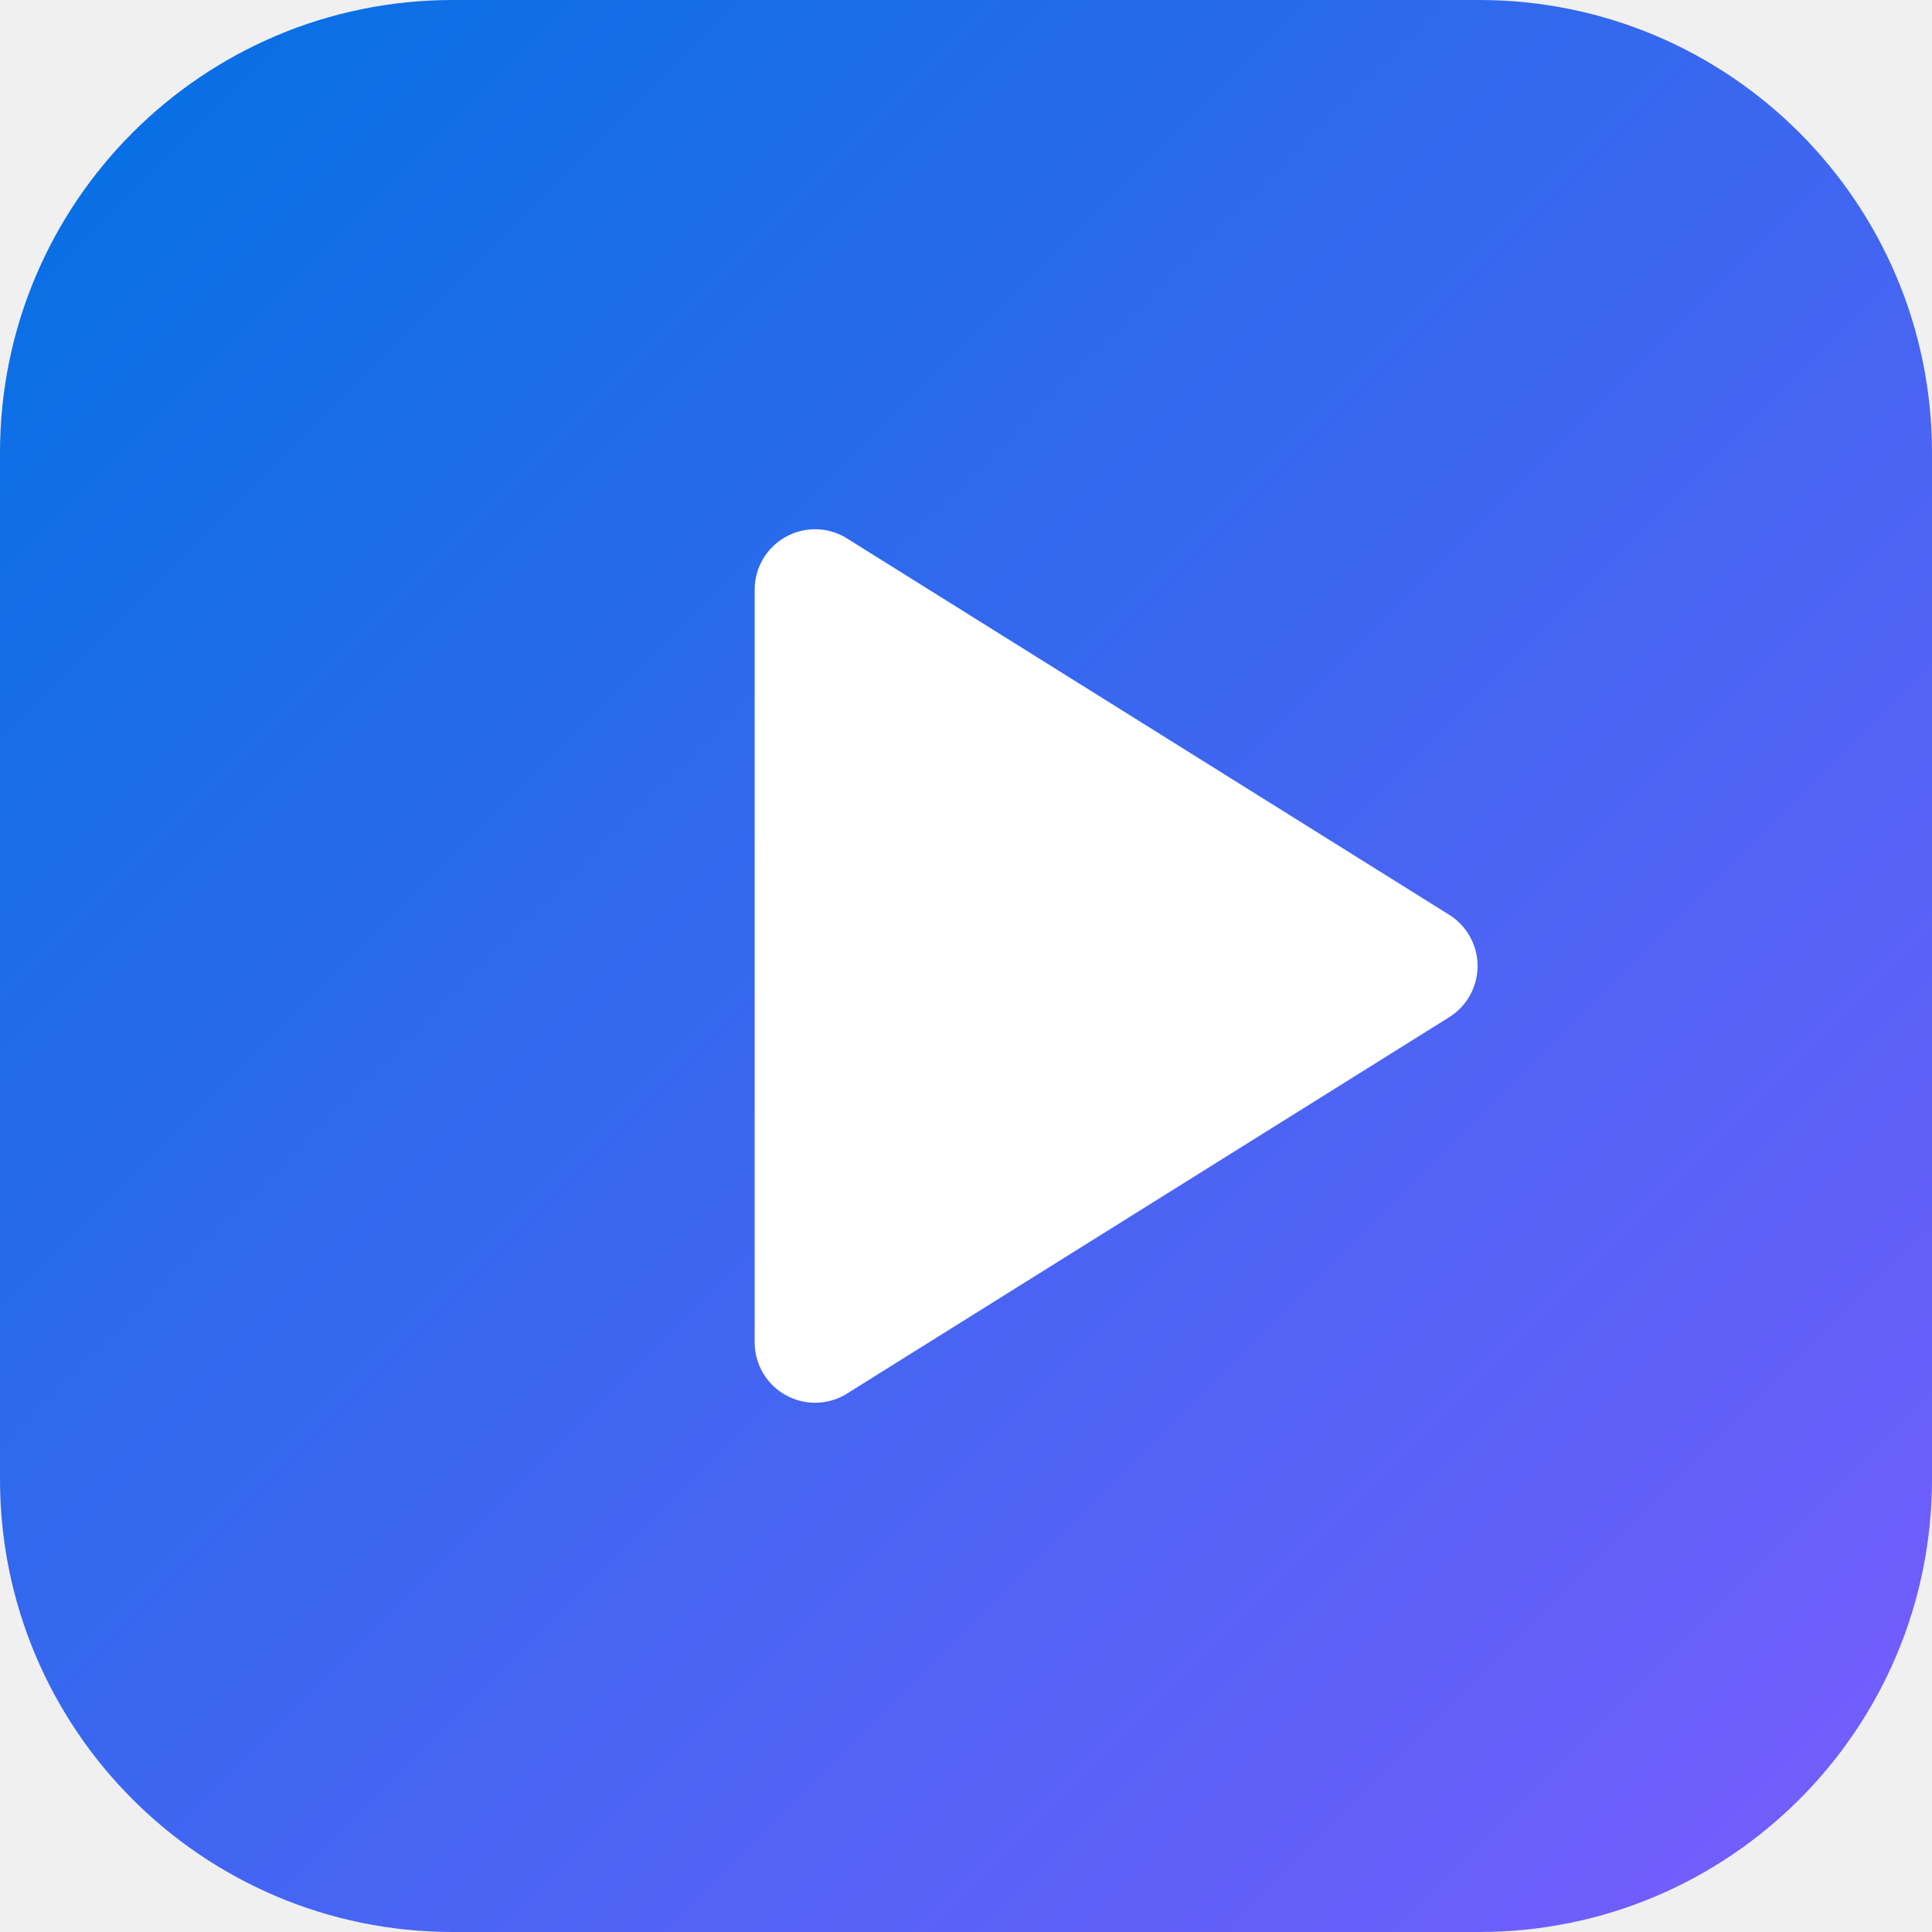
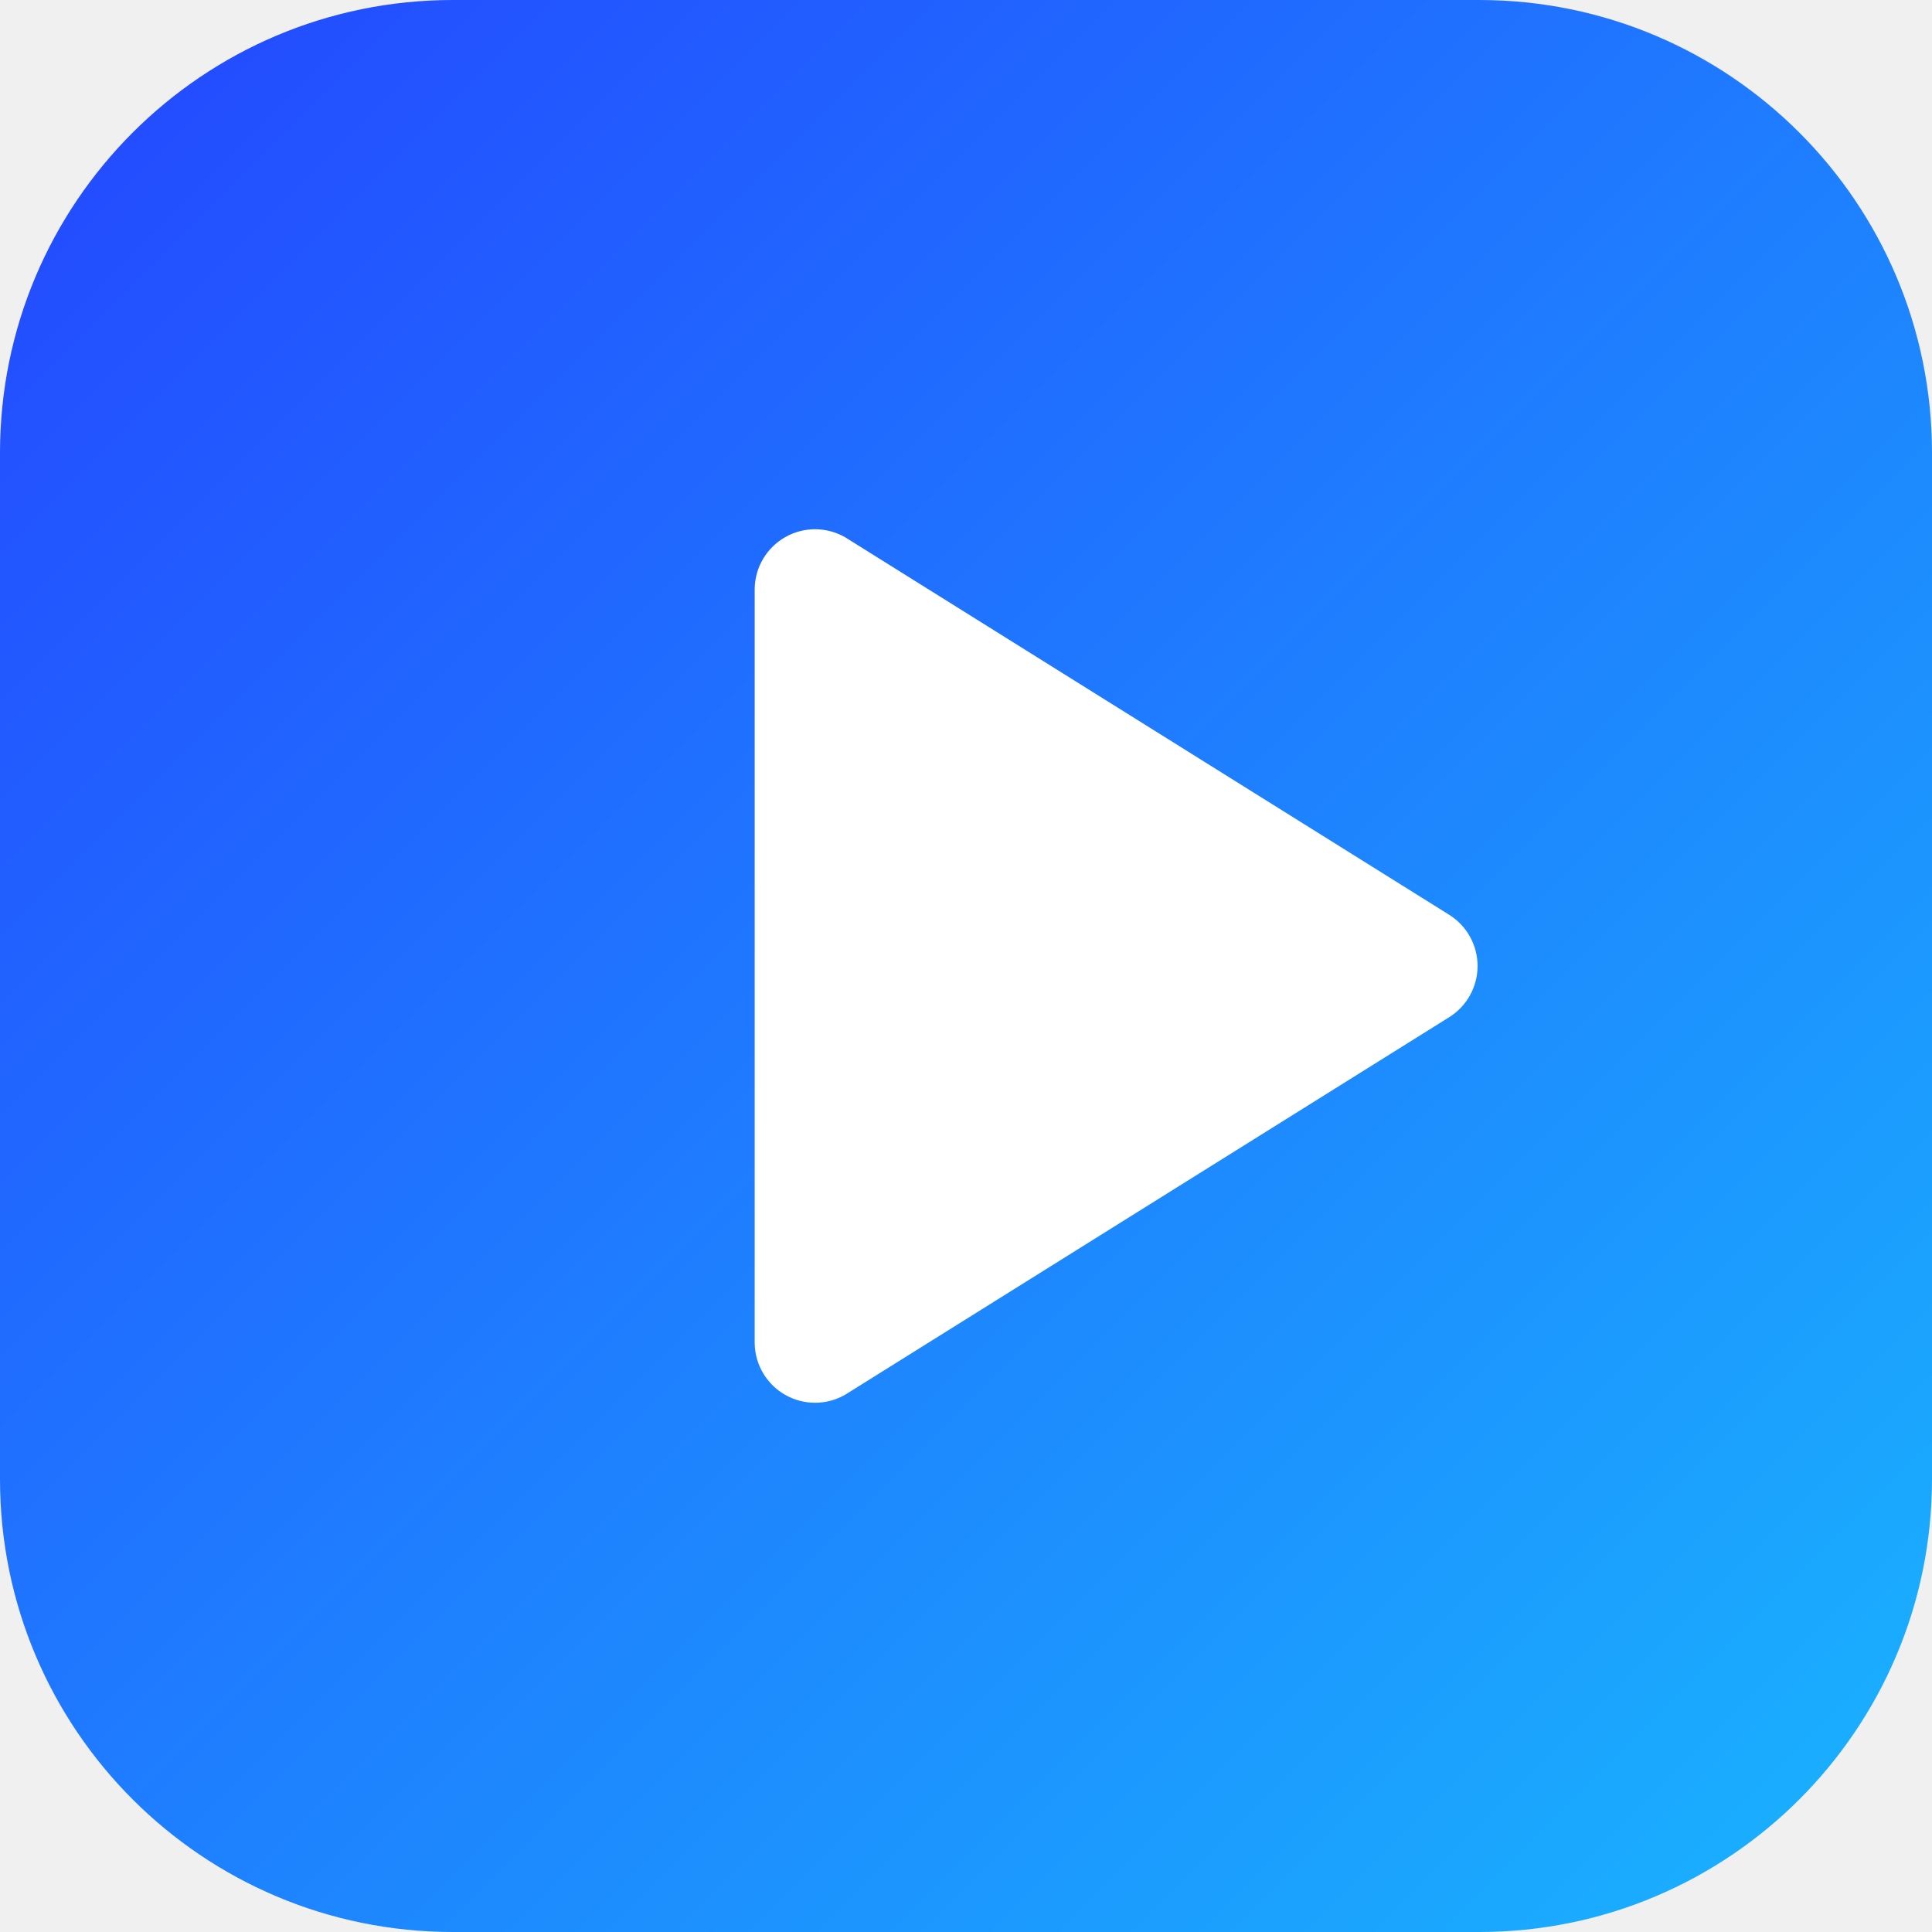
<svg xmlns="http://www.w3.org/2000/svg" viewBox="0 0 64 64">
  <defs>
    <linearGradient id="g" x1="0" y1="0" x2="1" y2="1">
-       <stop offset="0" stop-color="#0071e3" />
-       <stop offset="1" stop-color="#7a5cff" />
+       <stop offset="0" stop-color="#2445ff" />
+       <stop offset="1" stop-color="#19b5fe" />
    </linearGradient>
  </defs>
  <rect width="64" height="64" rx="15" fill="url(#g)" />
  <path d="M25 19.5v25a2 2 0 0 0 3 1.7l20-12.5a2 2 0 0 0 0-3.4l-20-12.5a2 2 0 0 0-3 1.7z" fill="#ffffff" />
</svg>
